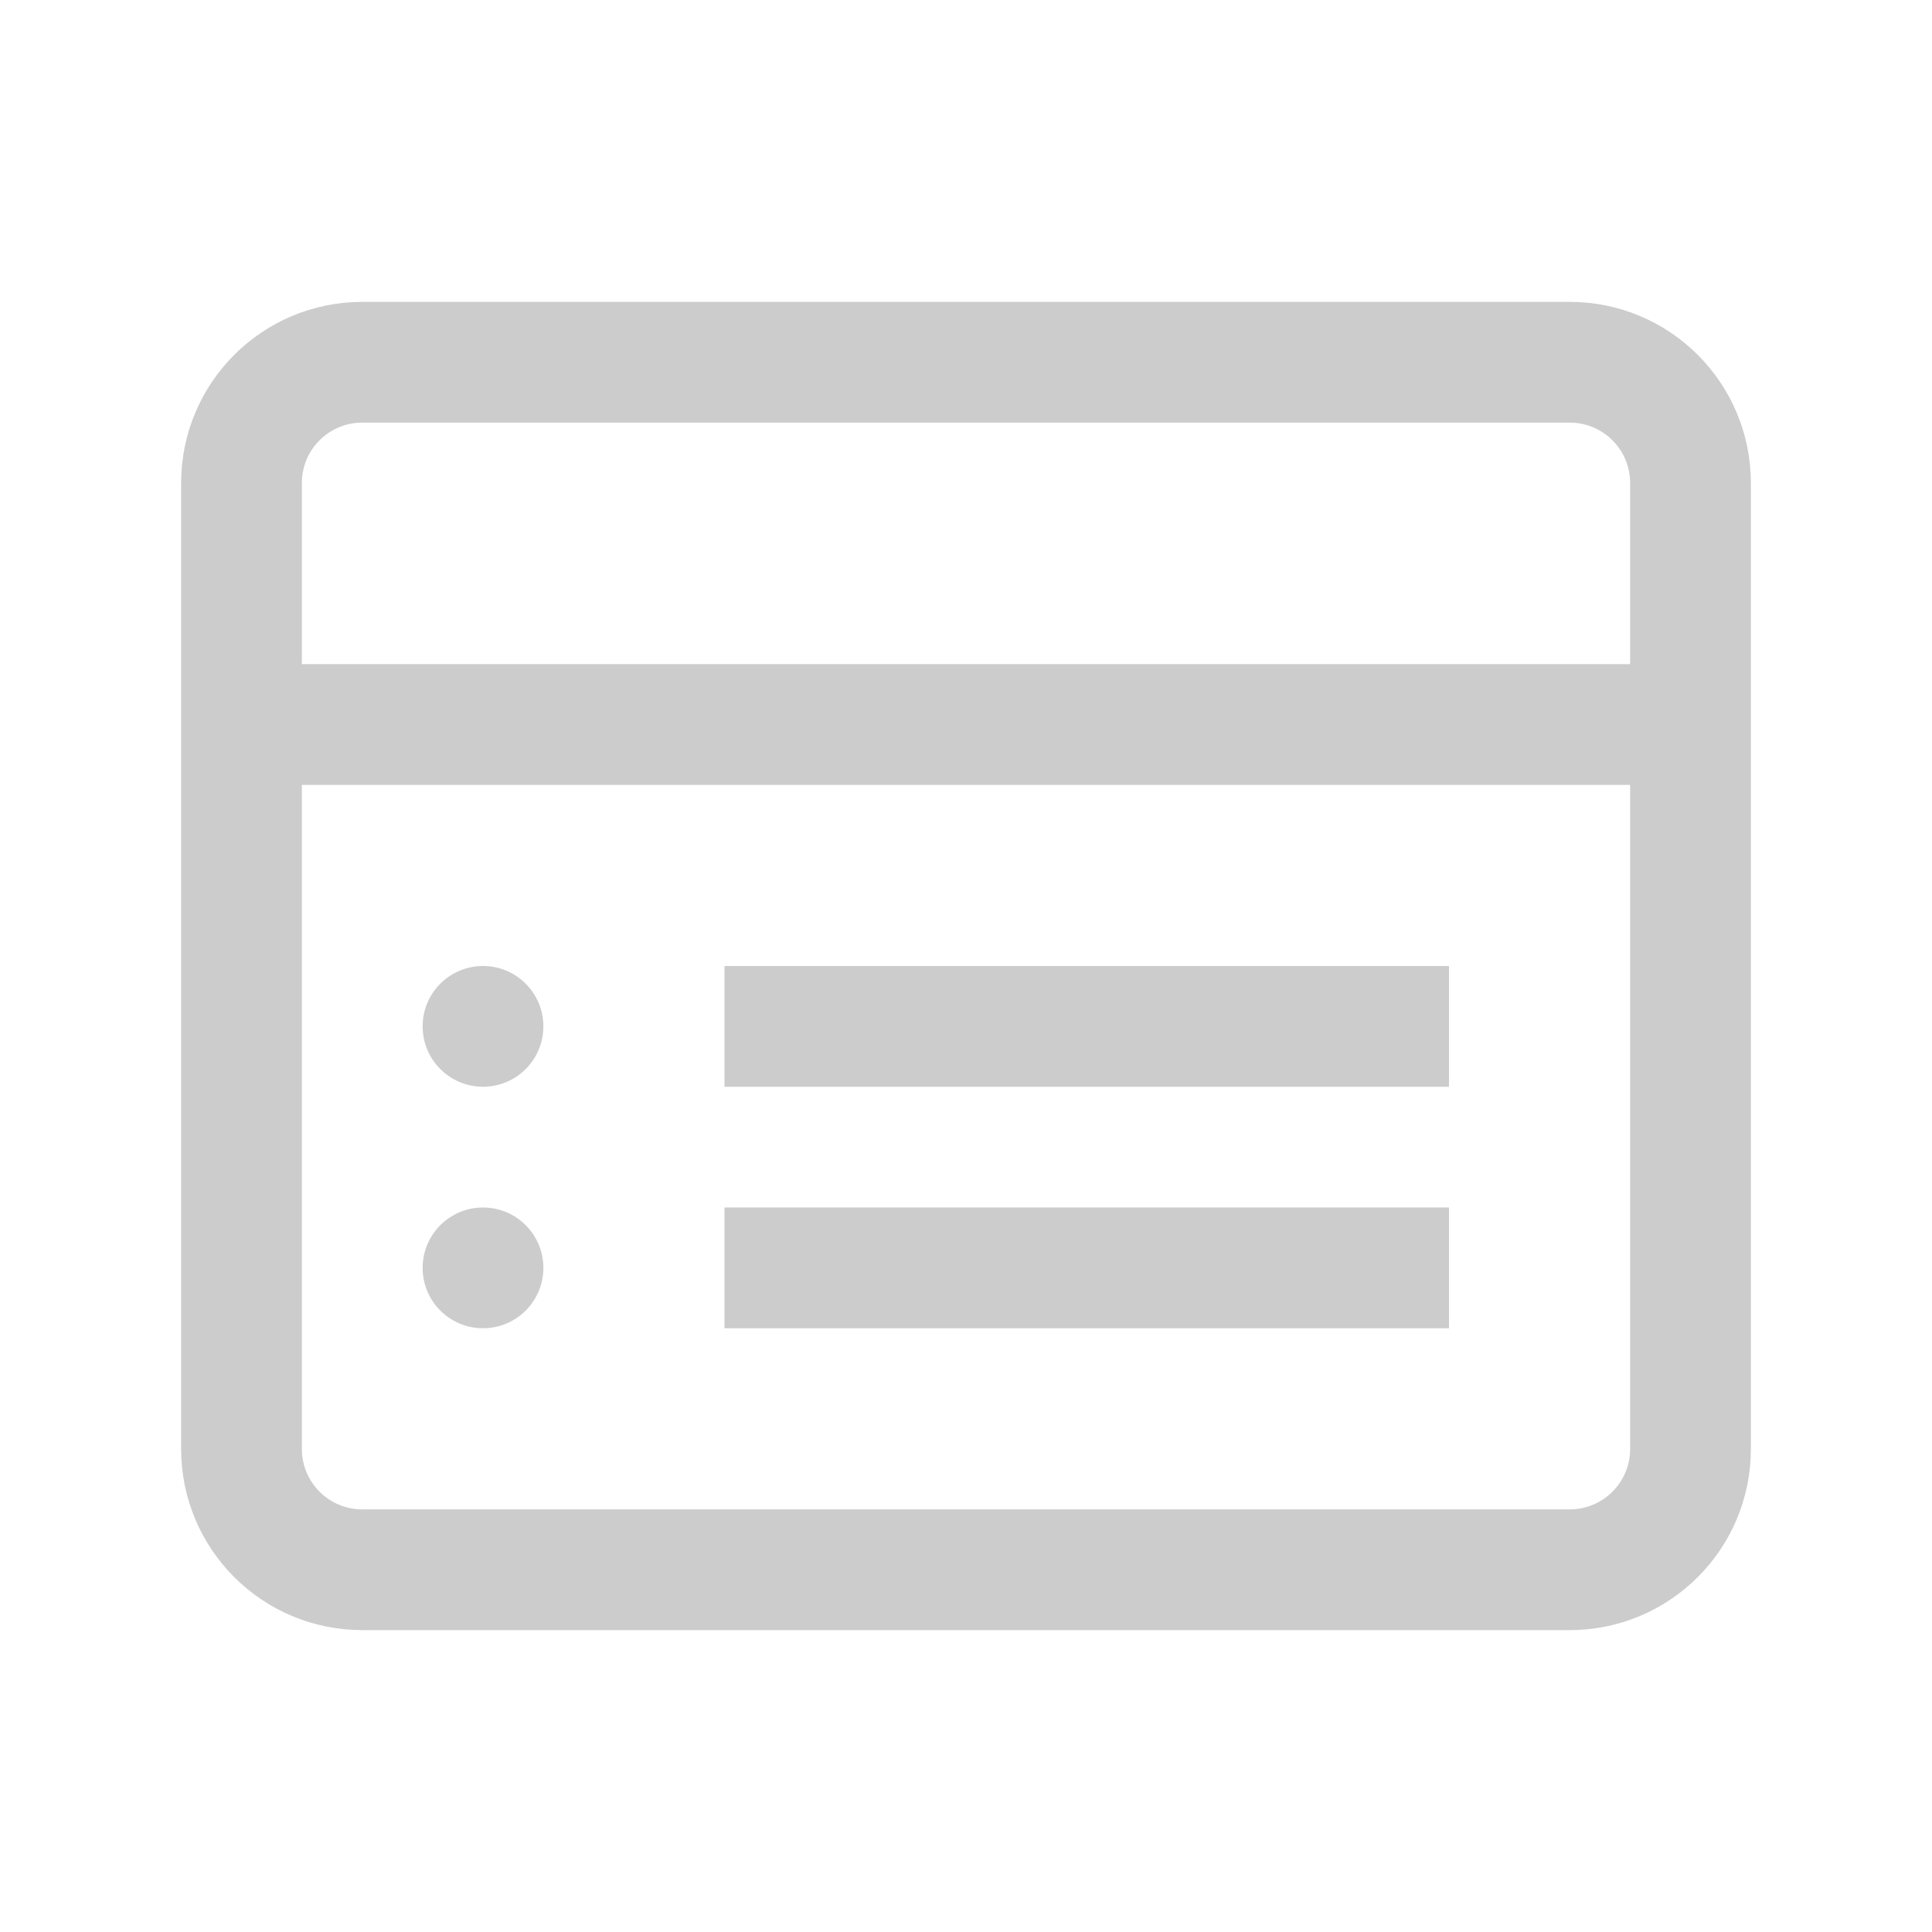
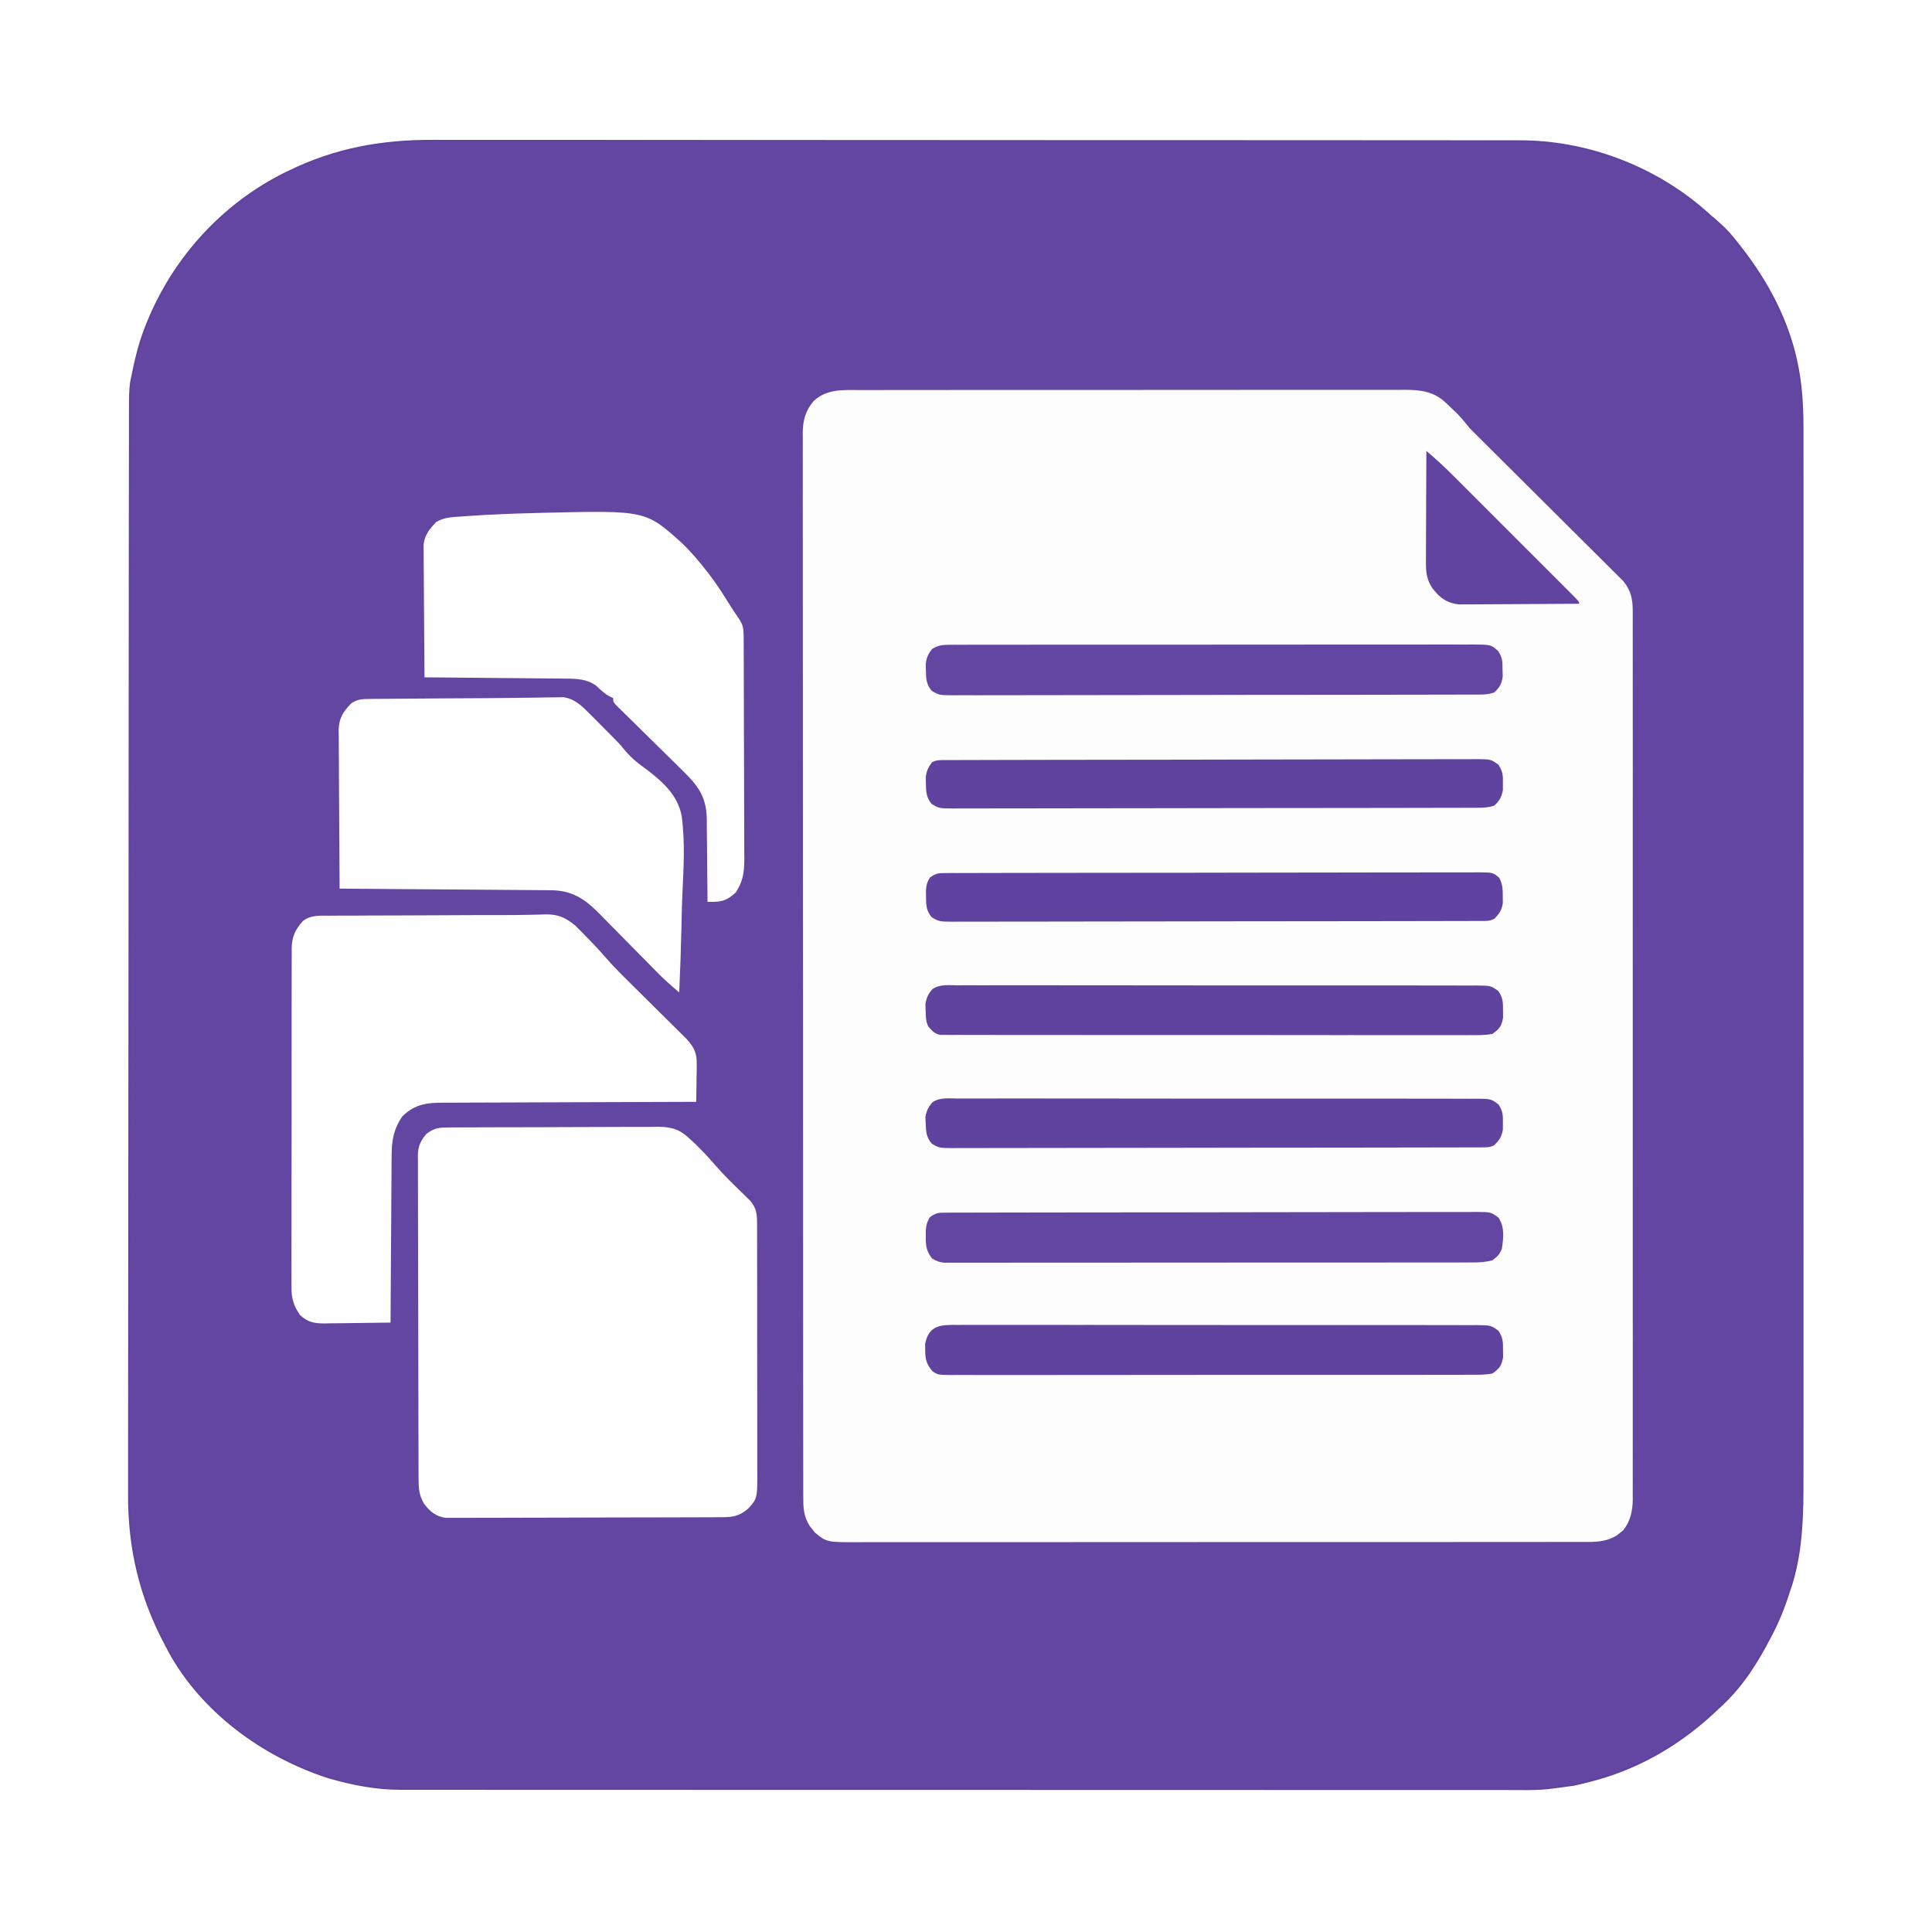
- <svg xmlns="http://www.w3.org/2000/svg" width="16" height="16" viewBox="0 0 16 16">
-   <rect x="2" y="3" width="12" height="10" rx="1" fill="none" stroke="#cccccc" stroke-width="1" />
-   <line x1="2" y1="6" x2="14" y2="6" stroke="#cccccc" stroke-width="1" />
-   <circle cx="4" cy="8.5" r="0.5" fill="#cccccc" />
-   <line x1="6" y1="8.5" x2="12" y2="8.5" stroke="#cccccc" stroke-width="1" />
-   <circle cx="4" cy="10.5" r="0.5" fill="#cccccc" />
-   <line x1="6" y1="10.5" x2="12" y2="10.5" stroke="#cccccc" stroke-width="1" />
+ <svg xmlns="http://www.w3.org/2000/svg" version="1.1" width="1024" height="1024" id="svg18">
+   <defs id="defs18" />
+   <path id="path1" d="M 229.75 74.619 C 202.236 74.526 177.812 78.877 153 91 L 149.473 92.719 C 113.974 110.963 87.22 142.867 74.742 180.598 C 72.77 186.971 71.306 193.462 70 200 L 69.463 202.592 C 68.846 207.131 68.858 211.589 68.863 216.164 L 68.855 219.273 C 68.848 222.728 68.846 226.181 68.846 229.635 C 68.842 232.13 68.837 234.626 68.832 237.121 C 68.821 243.27 68.816 249.419 68.812 255.568 C 68.807 262.934 68.796 270.302 68.785 277.668 C 68.758 296.323 68.744 314.978 68.73 333.633 C 68.727 338.689 68.723 343.745 68.719 348.801 C 68.693 380.207 68.671 411.612 68.658 443.018 C 68.655 450.293 68.653 457.57 68.65 464.846 L 68.648 467.584 C 68.636 496.858 68.606 526.132 68.564 555.406 C 68.522 585.522 68.495 615.638 68.49 645.754 C 68.489 650.014 68.487 654.275 68.486 658.535 L 68.486 661.076 C 68.483 674.529 68.462 687.982 68.436 701.436 C 68.409 714.981 68.401 728.525 68.412 742.07 C 68.418 750.101 68.411 758.133 68.383 766.164 C 68.363 772.187 68.372 778.208 68.389 784.23 C 68.391 786.648 68.384 789.067 68.369 791.484 C 68.199 820.514 74.31 846.488 88 872 L 89.609 875.105 C 107.183 907.339 139.528 930.803 174 942 C 186.785 945.675 199.182 948.157 212.492 948.129 L 215.672 948.135 C 219.199 948.139 222.727 948.135 226.254 948.133 C 228.804 948.135 231.354 948.138 233.904 948.141 C 239.455 948.145 245.004 948.148 250.555 948.146 C 258.808 948.145 267.063 948.149 275.316 948.154 C 290.916 948.164 306.516 948.167 322.115 948.168 C 334.163 948.168 346.21 948.169 358.258 948.172 C 361.725 948.173 365.195 948.175 368.662 948.176 L 371.273 948.176 C 395.524 948.182 419.773 948.186 444.023 948.186 L 446.795 948.186 C 451.43 948.185 456.065 948.186 460.699 948.186 L 463.488 948.186 C 465.35 948.186 467.211 948.186 469.072 948.186 C 498.028 948.185 526.982 948.191 555.938 948.205 C 588.468 948.22 620.999 948.229 653.529 948.229 C 656.999 948.228 660.47 948.229 663.939 948.229 L 666.527 948.229 C 680.27 948.228 694.013 948.236 707.756 948.244 C 721.571 948.253 735.384 948.253 749.199 948.246 C 757.404 948.242 765.61 948.244 773.814 948.254 C 779.945 948.261 786.075 948.258 792.205 948.25 C 794.682 948.248 797.16 948.25 799.637 948.256 C 816.924 948.385 816.924 948.385 834 946 L 836.637 945.432 C 838.899 944.922 841.136 944.352 843.375 943.75 L 845.822 943.094 C 870.909 936.135 892.379 922.968 911 905 L 913.172 902.984 C 923.778 892.887 931.301 880.902 938 868 L 938.957 866.197 C 943.061 858.386 946.076 850.337 948.75 841.938 L 949.604 839.35 C 955.176 820.973 955.439 801.721 955.381 782.691 C 955.384 780.21 955.389 777.728 955.395 775.246 C 955.404 769.891 955.406 764.536 955.398 759.182 C 955.387 751.219 955.393 743.256 955.402 735.293 C 955.418 721.065 955.417 706.837 955.408 692.609 C 955.401 680.161 955.399 667.714 955.402 655.266 L 955.402 652.758 C 955.403 649.397 955.403 646.035 955.404 642.674 C 955.413 611.194 955.407 579.714 955.391 548.234 C 955.376 520.297 955.376 492.359 955.391 464.422 C 955.407 432.99 955.414 401.557 955.404 370.125 C 955.403 366.772 955.403 363.419 955.402 360.066 L 955.4 357.564 C 955.397 345.124 955.401 332.683 955.408 320.242 C 955.417 306.094 955.415 291.947 955.398 277.799 C 955.39 269.89 955.389 261.983 955.4 254.074 C 955.408 248.158 955.401 242.24 955.387 236.324 C 955.383 233.94 955.385 231.556 955.393 229.172 C 955.43 216.109 954.891 203.764 952 191 L 951.418 188.404 C 945.925 165.853 934.519 145.882 920 128 L 918.316 125.883 C 914.639 121.398 910.427 117.727 906 114 L 903.453 111.723 C 876.702 88.334 840.948 74.803 805.451 74.869 L 802.326 74.863 C 798.872 74.858 795.417 74.858 791.963 74.859 C 789.461 74.857 786.959 74.853 784.457 74.85 C 778.303 74.842 772.149 74.84 765.994 74.84 C 758.62 74.839 751.245 74.833 743.871 74.826 C 726.049 74.81 708.226 74.804 690.404 74.799 C 681.969 74.796 673.533 74.793 665.098 74.789 C 636.207 74.776 607.316 74.765 578.426 74.762 L 572.986 74.762 L 567.535 74.762 C 563.89 74.761 560.245 74.76 556.6 74.76 L 553.859 74.76 C 524.563 74.756 495.269 74.74 465.973 74.717 C 434.98 74.692 403.987 74.679 372.994 74.678 C 369.589 74.678 366.184 74.676 362.779 74.676 L 360.238 74.676 C 346.77 74.675 333.302 74.665 319.834 74.65 C 306.286 74.636 292.738 74.633 279.189 74.641 C 271.151 74.645 263.111 74.641 255.072 74.625 C 249.055 74.614 243.037 74.618 237.02 74.629 C 234.596 74.631 232.173 74.628 229.75 74.619 z " transform="translate(0,0)" style="stroke:#60439f;stroke-opacity:1;fill:#6246a1;fill-opacity:1" />
+   <path d="M0 0 C1.27 -0.004 2.541 -0.008 3.849 -0.012 C7.364 -0.022 10.879 -0.02 14.393 -0.015 C18.188 -0.013 21.983 -0.022 25.778 -0.029 C33.208 -0.042 40.638 -0.044 48.068 -0.042 C54.107 -0.04 60.147 -0.042 66.187 -0.046 C67.046 -0.046 67.906 -0.047 68.792 -0.048 C70.539 -0.049 72.286 -0.05 74.033 -0.051 C90.411 -0.062 106.789 -0.06 123.168 -0.054 C138.148 -0.049 153.128 -0.06 168.108 -0.079 C183.495 -0.098 198.881 -0.107 214.268 -0.103 C222.905 -0.101 231.541 -0.103 240.177 -0.118 C247.529 -0.13 254.881 -0.131 262.233 -0.119 C265.983 -0.113 269.732 -0.112 273.482 -0.124 C277.549 -0.137 281.616 -0.126 285.684 -0.114 C286.866 -0.121 288.048 -0.128 289.265 -0.136 C297.475 -0.082 304.361 0.762 310.593 6.636 C311.251 7.249 311.91 7.863 312.589 8.495 C313.488 9.369 313.488 9.369 314.405 10.261 C315.313 11.127 316.22 11.993 317.155 12.886 C319.392 15.246 321.375 17.723 323.405 20.261 C325.06 21.941 326.726 23.605 328.405 25.261 C329.586 26.434 330.767 27.608 331.948 28.783 C333.327 30.153 334.706 31.523 336.085 32.893 C343.787 40.546 351.481 48.206 359.17 55.87 C363.819 60.503 368.471 65.134 373.128 69.758 C377.641 74.237 382.145 78.724 386.645 83.216 C388.359 84.925 390.076 86.631 391.796 88.334 C394.199 90.715 396.592 93.106 398.984 95.499 C400.05 96.549 400.05 96.549 401.138 97.62 C401.791 98.277 402.444 98.934 403.117 99.612 C403.683 100.175 404.249 100.738 404.832 101.318 C408.97 106.427 409.842 111.133 409.783 117.551 C409.787 118.374 409.792 119.198 409.796 120.046 C409.807 122.811 409.797 125.576 409.786 128.341 C409.79 130.341 409.794 132.341 409.8 134.341 C409.813 139.842 409.807 145.342 409.797 150.843 C409.791 156.774 409.801 162.704 409.809 168.635 C409.822 179.583 409.821 190.532 409.813 201.481 C409.805 211.596 409.803 221.711 409.807 231.827 C409.807 232.833 409.807 232.833 409.807 233.859 C409.808 236.582 409.809 239.305 409.81 242.028 C409.819 267.578 409.811 293.127 409.795 318.677 C409.781 341.375 409.782 364.074 409.796 386.772 C409.812 412.272 409.819 437.771 409.81 463.271 C409.809 465.99 409.808 468.708 409.807 471.427 C409.806 472.431 409.806 472.431 409.806 473.456 C409.803 483.563 409.807 493.671 409.814 503.778 C409.823 515.273 409.82 526.767 409.804 538.262 C409.796 544.128 409.793 549.994 409.803 555.861 C409.812 561.23 409.807 566.598 409.791 571.967 C409.788 573.911 409.79 575.854 409.797 577.798 C409.806 580.438 409.797 583.078 409.783 585.719 C409.793 586.852 409.793 586.852 409.804 588.008 C409.741 593.955 408.596 599.513 404.792 604.284 C403.951 604.953 403.951 604.953 403.093 605.636 C402.54 606.097 401.987 606.559 401.417 607.034 C396.576 609.986 391.914 610.511 386.333 610.515 C385.641 610.518 384.95 610.522 384.237 610.525 C381.92 610.533 379.603 610.527 377.286 610.521 C375.608 610.524 373.93 610.528 372.251 610.533 C367.64 610.543 363.029 610.541 358.417 610.537 C353.444 610.534 348.47 610.543 343.497 610.551 C333.753 610.564 324.01 610.565 314.266 610.563 C306.347 610.561 298.428 610.563 290.509 610.567 C288.82 610.568 288.82 610.568 287.096 610.569 C284.808 610.57 282.519 610.571 280.231 610.573 C258.764 610.584 237.298 610.581 215.831 610.575 C196.188 610.57 176.546 610.581 156.903 610.6 C136.739 610.62 116.575 610.628 96.41 610.624 C85.088 610.622 73.765 610.625 62.442 610.639 C52.803 610.651 43.164 610.652 33.525 610.64 C28.607 610.634 23.688 610.633 18.77 610.645 C14.267 610.656 9.764 610.653 5.261 610.639 C3.633 610.636 2.004 610.639 0.376 610.647 C-17.339 610.728 -17.339 610.728 -23.618 605.612 C-24.064 605.042 -24.51 604.473 -24.97 603.886 C-25.431 603.321 -25.893 602.756 -26.368 602.175 C-29.857 596.73 -29.88 591.893 -29.852 585.61 C-29.855 584.627 -29.859 583.644 -29.863 582.632 C-29.872 579.319 -29.867 576.007 -29.862 572.694 C-29.866 570.303 -29.87 567.912 -29.876 565.521 C-29.886 560.312 -29.889 555.103 -29.887 549.895 C-29.884 542.149 -29.892 534.403 -29.903 526.657 C-29.922 512.019 -29.928 497.38 -29.929 482.742 C-29.93 471.439 -29.934 460.135 -29.94 448.832 C-29.942 445.58 -29.944 442.328 -29.946 439.077 C-29.946 438.268 -29.946 437.46 -29.947 436.627 C-29.959 413.883 -29.967 391.14 -29.966 368.397 C-29.966 367.539 -29.966 366.681 -29.966 365.798 C-29.966 361.45 -29.966 357.103 -29.966 352.755 C-29.966 351.892 -29.965 351.028 -29.965 350.139 C-29.965 348.393 -29.965 346.646 -29.965 344.9 C-29.964 317.731 -29.979 290.562 -30.006 263.392 C-30.037 232.878 -30.054 202.364 -30.052 171.849 C-30.052 168.596 -30.052 165.343 -30.052 162.091 C-30.052 161.29 -30.052 160.489 -30.052 159.663 C-30.052 146.766 -30.065 133.868 -30.082 120.97 C-30.099 108.011 -30.101 95.052 -30.088 82.093 C-30.08 74.391 -30.084 66.69 -30.104 58.989 C-30.117 53.242 -30.11 47.495 -30.094 41.748 C-30.091 39.421 -30.095 37.093 -30.106 34.765 C-30.12 31.606 -30.109 28.448 -30.092 25.289 C-30.102 24.381 -30.112 23.473 -30.123 22.537 C-30.05 16.026 -28.627 10.713 -24.254 5.734 C-17.276 -0.659 -8.876 -0.028 0 0 Z " fill="#FDFDFE" transform="translate(455.5947,206.7393)" id="path3" />
+   <path d="M0 0 C1.596 -0.019 1.596 -0.019 3.224 -0.039 C4.381 -0.037 5.538 -0.036 6.73 -0.035 C7.957 -0.045 9.183 -0.055 10.447 -0.065 C13.805 -0.089 17.162 -0.099 20.52 -0.101 C22.62 -0.103 24.721 -0.109 26.821 -0.117 C34.157 -0.145 41.493 -0.157 48.829 -0.155 C55.654 -0.153 62.479 -0.185 69.304 -0.232 C75.174 -0.271 81.044 -0.287 86.915 -0.285 C90.416 -0.285 93.917 -0.293 97.418 -0.325 C101.327 -0.36 105.235 -0.346 109.144 -0.328 C110.295 -0.344 111.446 -0.361 112.632 -0.379 C120.104 -0.291 124.258 1.187 129.631 6.401 C130.53 7.224 131.428 8.046 132.354 8.893 C133.126 9.68 133.898 10.466 134.694 11.276 C135.468 12.057 136.243 12.838 137.041 13.643 C139.061 15.794 140.997 17.971 142.92 20.206 C147.375 25.334 152.237 30.025 157.11 34.753 C157.794 35.426 158.477 36.098 159.182 36.792 C159.797 37.39 160.413 37.989 161.046 38.605 C164.388 42.392 164.882 45.443 164.892 50.447 C164.899 51.686 164.906 52.925 164.913 54.202 C164.911 55.573 164.909 56.944 164.906 58.314 C164.91 59.76 164.915 61.206 164.921 62.651 C164.935 66.577 164.935 70.503 164.933 74.429 C164.932 77.709 164.937 80.989 164.941 84.269 C164.952 92.011 164.953 99.754 164.947 107.496 C164.941 115.473 164.953 123.451 164.974 131.428 C164.992 138.284 164.998 145.139 164.995 151.994 C164.993 156.086 164.996 160.177 165.009 164.269 C165.022 168.12 165.02 171.971 165.007 175.822 C165.005 177.231 165.007 178.641 165.016 180.05 C165.106 196.611 165.106 196.611 160.215 201.946 C155.688 205.927 152.236 206.526 146.388 206.548 C145.08 206.555 143.772 206.563 142.425 206.57 C140.972 206.573 139.519 206.576 138.065 206.578 C136.538 206.584 135.01 206.591 133.483 206.598 C128.463 206.619 123.444 206.629 118.424 206.639 C116.696 206.643 114.968 206.648 113.24 206.652 C105.122 206.671 97.004 206.685 88.886 206.693 C79.515 206.703 70.144 206.729 60.773 206.77 C53.53 206.8 46.286 206.815 39.043 206.818 C34.717 206.821 30.391 206.829 26.064 206.855 C21.994 206.878 17.924 206.882 13.854 206.872 C12.361 206.871 10.869 206.878 9.377 206.891 C7.336 206.909 5.295 206.9 3.255 206.889 C1.543 206.892 1.543 206.892 -0.203 206.896 C-5.477 206.072 -8.521 203.524 -11.681 199.339 C-14.284 194.809 -14.517 191.182 -14.516 186.095 C-14.52 185.346 -14.523 184.596 -14.527 183.824 C-14.538 181.304 -14.542 178.785 -14.546 176.265 C-14.552 174.462 -14.559 172.658 -14.566 170.855 C-14.583 165.95 -14.594 161.045 -14.602 156.14 C-14.607 153.076 -14.613 150.012 -14.619 146.949 C-14.639 137.366 -14.653 127.782 -14.661 118.199 C-14.671 107.133 -14.697 96.066 -14.738 84.999 C-14.768 76.448 -14.783 67.897 -14.786 59.346 C-14.788 54.237 -14.797 49.129 -14.822 44.02 C-14.846 39.214 -14.85 34.409 -14.84 29.603 C-14.839 27.84 -14.845 26.076 -14.859 24.313 C-14.877 21.904 -14.87 19.497 -14.857 17.088 C-14.868 16.391 -14.879 15.695 -14.89 14.977 C-14.824 10.008 -13.554 7.179 -10.369 3.401 C-6.876 0.725 -4.361 0.024 0 0 Z " fill="#FEFEFE" transform="translate(236.3689,597.5989)" id="path4" />
+   <path d="M0 0 C0.955 -0.018 1.91 -0.036 2.893 -0.055 C4.664 -0.09 6.434 -0.141 8.203 -0.211 C14.916 -0.319 18.799 1.533 24.015 5.847 C24.835 6.682 24.835 6.682 25.673 7.534 C26.607 8.475 26.607 8.475 27.56 9.436 C28.185 10.082 28.81 10.728 29.454 11.393 C30.079 12.023 30.705 12.654 31.349 13.303 C34.375 16.379 37.278 19.516 40.09 22.79 C44.337 27.661 48.903 32.18 53.501 36.717 C55.333 38.537 57.165 40.356 58.997 42.176 C61.861 45.015 64.727 47.853 67.595 50.688 C70.382 53.442 73.16 56.205 75.939 58.967 C76.798 59.813 77.657 60.659 78.543 61.531 C79.341 62.325 80.139 63.12 80.961 63.939 C81.662 64.632 82.362 65.325 83.084 66.039 C86.929 70.365 88.333 73.497 88.247 79.319 C88.237 80.476 88.228 81.633 88.218 82.825 C88.193 84.023 88.168 85.221 88.142 86.455 C88.128 87.673 88.115 88.89 88.101 90.145 C88.065 93.145 88.016 96.144 87.954 99.143 C86.844 99.145 86.844 99.145 85.712 99.147 C67.692 99.184 49.672 99.243 31.652 99.327 C22.937 99.367 14.223 99.399 5.508 99.414 C-2.089 99.427 -9.686 99.454 -17.283 99.498 C-21.305 99.52 -25.325 99.536 -29.347 99.535 C-33.136 99.534 -36.924 99.552 -40.713 99.584 C-42.099 99.593 -43.486 99.594 -44.873 99.589 C-54.309 99.556 -60.855 100.045 -67.858 106.893 C-72.53 113.834 -73.491 119.889 -73.478 128.047 C-73.488 129.004 -73.499 129.961 -73.509 130.947 C-73.539 134.085 -73.549 137.223 -73.558 140.362 C-73.574 142.547 -73.593 144.733 -73.612 146.919 C-73.659 152.653 -73.689 158.387 -73.715 164.121 C-73.745 169.98 -73.792 175.839 -73.837 181.698 C-73.923 193.179 -73.99 204.661 -74.046 216.143 C-79.917 216.242 -85.788 216.314 -91.661 216.363 C-93.657 216.383 -95.653 216.41 -97.649 216.445 C-100.524 216.493 -103.397 216.516 -106.272 216.534 C-107.604 216.565 -107.604 216.565 -108.963 216.596 C-114.473 216.598 -117.812 216.014 -122.046 212.143 C-125.518 207.029 -126.629 203.231 -126.547 197.014 C-126.553 196.225 -126.558 195.435 -126.564 194.621 C-126.577 191.989 -126.563 189.358 -126.548 186.727 C-126.551 184.834 -126.557 182.941 -126.564 181.048 C-126.578 175.918 -126.567 170.789 -126.55 165.658 C-126.536 160.287 -126.543 154.915 -126.546 149.543 C-126.549 140.524 -126.536 131.505 -126.512 122.486 C-126.486 112.061 -126.484 101.636 -126.496 91.21 C-126.507 81.177 -126.5 71.144 -126.486 61.111 C-126.48 56.843 -126.481 52.574 -126.485 48.306 C-126.49 43.28 -126.48 38.255 -126.458 33.229 C-126.453 31.385 -126.452 29.541 -126.457 27.697 C-126.463 25.179 -126.451 22.662 -126.434 20.144 C-126.44 19.416 -126.446 18.687 -126.452 17.936 C-126.375 11.74 -124.602 7.887 -120.517 3.309 C-116.28 0.065 -111.645 0.438 -106.509 0.483 C-105.459 0.473 -104.409 0.463 -103.327 0.452 C-99.857 0.423 -96.387 0.429 -92.917 0.436 C-90.487 0.423 -88.057 0.407 -85.628 0.39 C-79.219 0.35 -72.811 0.34 -66.403 0.336 C-59.953 0.327 -53.505 0.289 -47.056 0.254 C-25.542 0.146 -25.542 0.146 -15.309 0.16 C-10.203 0.165 -5.105 0.131 0 0 Z " fill="#FEFEFE" transform="translate(281.0459,484.8571)" id="path5" />
+   <path d="M0 0 C3.42 -0.052 6.839 -0.088 10.259 -0.121 C11.876 -0.141 13.492 -0.167 15.108 -0.202 C17.343 -0.248 19.576 -0.269 21.811 -0.285 C23.075 -0.304 24.339 -0.323 25.641 -0.343 C31.854 0.483 35.737 4.515 40.018 8.818 C40.914 9.716 41.811 10.615 42.735 11.54 C44.114 12.938 44.114 12.938 45.522 14.365 C46.438 15.281 47.354 16.198 48.297 17.142 C55.496 24.387 55.496 24.387 57.524 26.895 C60.974 31.117 64.492 34.218 68.965 37.353 C77.809 43.996 86.159 51.113 88.362 62.448 C90.276 76.391 89.396 90.648 88.732 104.655 C88.484 110.466 88.376 116.28 88.256 122.095 C88.001 133.442 87.593 144.777 87.084 156.115 C83.06 152.728 79.155 149.308 75.469 145.55 C74.635 144.702 73.8 143.855 72.94 142.981 C72.061 142.084 71.182 141.187 70.276 140.263 C68.861 138.832 67.447 137.401 66.032 135.971 C62.572 132.474 59.118 128.972 55.675 125.458 C53.733 123.478 51.786 121.502 49.833 119.533 C48.003 117.686 46.181 115.833 44.367 113.97 C36.802 106.373 30.015 102.039 19.041 101.956 C18.05 101.947 17.059 101.937 16.037 101.927 C14.961 101.921 13.885 101.915 12.776 101.909 C11.635 101.899 10.493 101.89 9.316 101.879 C5.545 101.848 1.774 101.823 -1.998 101.798 C-4.614 101.778 -7.23 101.757 -9.846 101.735 C-16.026 101.685 -22.206 101.64 -28.386 101.597 C-35.423 101.548 -42.461 101.493 -49.498 101.438 C-63.971 101.324 -78.443 101.217 -92.916 101.115 C-93.008 89.484 -93.08 77.853 -93.123 66.222 C-93.144 60.821 -93.172 55.42 -93.217 50.019 C-93.261 44.806 -93.285 39.594 -93.295 34.38 C-93.303 32.392 -93.317 30.404 -93.339 28.417 C-93.368 25.63 -93.372 22.844 -93.37 20.058 C-93.384 19.238 -93.399 18.418 -93.413 17.573 C-93.366 10.978 -91.273 7.499 -86.601 2.774 C-83.187 0.664 -80.959 0.598 -76.959 0.569 C-76.276 0.558 -75.594 0.548 -74.89 0.537 C-72.628 0.508 -70.366 0.506 -68.103 0.505 C-66.495 0.49 -64.887 0.474 -63.279 0.455 C-59.019 0.411 -54.759 0.392 -50.498 0.376 C-46.312 0.357 -42.126 0.315 -37.939 0.275 C-30.457 0.206 -22.975 0.172 -15.493 0.153 C-10.328 0.136 -5.165 0.081 0 0 Z " fill="#FEFEFE" transform="translate(272.9157,369.8853)" id="path6" />
+   <path d="M0 0 C1.457 -0.11 1.457 -0.11 2.943 -0.222 C15.706 -1.131 28.488 -1.622 41.278 -1.941 C42.503 -1.973 43.728 -2.006 44.991 -2.039 C98.555 -3.294 98.555 -3.294 117.861 14.112 C121 17.109 123.865 20.297 126.653 23.622 C127.322 24.419 127.322 24.419 128.006 25.232 C133.087 31.368 137.611 37.799 141.757 44.602 C143.801 47.935 145.98 51.168 148.172 54.405 C150.283 57.62 150.47 59.585 150.487 63.42 C150.498 65.085 150.498 65.085 150.509 66.784 C150.512 68.008 150.514 69.232 150.517 70.493 C150.524 71.778 150.53 73.062 150.537 74.386 C150.558 78.655 150.568 82.923 150.578 87.192 C150.582 88.662 150.587 90.132 150.591 91.603 C150.61 98.513 150.624 105.423 150.632 112.333 C150.642 120.303 150.668 128.272 150.709 136.242 C150.739 142.405 150.754 148.568 150.757 154.731 C150.759 158.41 150.768 162.089 150.794 165.768 C150.821 169.879 150.817 173.988 150.81 178.099 C150.829 179.916 150.829 179.916 150.849 181.771 C150.806 188.721 150.114 193.29 146.34 199.184 C141.118 204.033 138.209 204.295 131.34 204.184 C131.335 203.215 131.335 203.215 131.329 202.226 C131.287 195.477 131.218 188.728 131.133 181.979 C131.104 179.464 131.083 176.948 131.069 174.432 C131.048 170.807 131.001 167.183 130.949 163.559 C130.948 161.882 130.948 161.882 130.946 160.171 C130.704 147.15 125.216 141.484 116.106 132.629 C115.101 131.638 114.098 130.645 113.096 129.651 C110.474 127.056 107.841 124.472 105.205 121.891 C100.97 117.742 96.748 113.58 92.533 109.411 C91.059 107.958 89.579 106.512 88.098 105.066 C87.21 104.191 86.322 103.317 85.407 102.415 C84.62 101.644 83.833 100.873 83.022 100.079 C81.34 98.184 81.34 98.184 81.34 96.184 C80.75 95.916 80.159 95.648 79.551 95.372 C76.71 93.846 74.645 91.828 72.317 89.622 C67.39 86.039 61.926 85.882 56.04 85.865 C55.229 85.855 54.419 85.845 53.584 85.835 C50.922 85.804 48.26 85.787 45.598 85.77 C43.746 85.751 41.893 85.732 40.041 85.711 C35.178 85.66 30.315 85.62 25.452 85.583 C20.485 85.543 15.518 85.492 10.551 85.442 C0.814 85.345 -8.923 85.261 -18.66 85.184 C-18.753 75.639 -18.824 66.095 -18.867 56.55 C-18.888 52.117 -18.916 47.685 -18.962 43.253 C-19.005 38.974 -19.029 34.694 -19.039 30.415 C-19.047 28.784 -19.061 27.153 -19.083 25.523 C-19.112 23.234 -19.116 20.947 -19.114 18.658 C-19.123 17.357 -19.132 16.056 -19.141 14.715 C-18.428 9.481 -16.042 6.665 -12.514 2.883 C-8.426 0.45 -4.688 0.297 0 0 Z " fill="#FEFEFE" transform="translate(243.6599,273.8159)" id="path7" />
+   <path d="M0 0 C1.546 -0.011 1.546 -0.011 3.123 -0.021 C4.258 -0.019 5.394 -0.017 6.564 -0.014 C7.768 -0.019 8.972 -0.025 10.212 -0.03 C13.559 -0.042 16.906 -0.046 20.253 -0.045 C23.86 -0.047 27.468 -0.06 31.075 -0.072 C38.965 -0.094 46.856 -0.102 54.746 -0.107 C59.671 -0.111 64.596 -0.117 69.521 -0.124 C83.152 -0.144 96.784 -0.16 110.415 -0.163 C111.287 -0.163 112.16 -0.164 113.059 -0.164 C114.828 -0.164 116.597 -0.165 118.366 -0.165 C119.683 -0.165 119.683 -0.165 121.027 -0.165 C121.906 -0.166 122.785 -0.166 123.691 -0.166 C137.943 -0.17 152.195 -0.197 166.447 -0.234 C181.073 -0.272 195.699 -0.291 210.325 -0.292 C218.539 -0.292 226.753 -0.301 234.968 -0.33 C241.962 -0.354 248.955 -0.362 255.949 -0.346 C259.518 -0.339 263.087 -0.34 266.656 -0.363 C270.524 -0.387 274.39 -0.373 278.257 -0.355 C279.388 -0.368 280.52 -0.381 281.685 -0.395 C289.252 -0.313 289.252 -0.313 293.232 2.59 C296.666 7.669 295.896 13.395 295.038 19.26 C293.716 22.314 292.755 23.147 290.038 25.26 C286.639 26.167 283.443 26.386 279.936 26.389 C278.925 26.392 277.914 26.395 276.873 26.398 C275.218 26.396 275.218 26.396 273.53 26.394 C272.352 26.396 271.175 26.398 269.962 26.401 C266.697 26.406 263.432 26.407 260.168 26.405 C256.645 26.405 253.123 26.411 249.601 26.416 C242.703 26.424 235.805 26.427 228.907 26.427 C223.301 26.428 217.696 26.43 212.091 26.433 C196.203 26.442 180.316 26.446 164.428 26.445 C163.572 26.445 162.716 26.445 161.833 26.445 C160.547 26.445 160.547 26.445 159.235 26.445 C145.329 26.445 131.422 26.454 117.516 26.469 C103.241 26.483 88.967 26.49 74.692 26.489 C66.676 26.489 58.66 26.491 50.644 26.502 C43.822 26.511 37 26.513 30.177 26.507 C26.695 26.503 23.213 26.503 19.731 26.512 C15.96 26.52 12.19 26.515 8.419 26.507 C6.76 26.515 6.76 26.515 5.069 26.523 C4.06 26.518 3.052 26.514 2.014 26.509 C1.143 26.509 0.272 26.509 -0.625 26.51 C-3.195 26.235 -4.778 25.625 -6.962 24.26 C-9.956 20.429 -10.347 17.495 -10.275 12.698 C-10.271 11.583 -10.267 10.467 -10.263 9.319 C-9.972 6.359 -9.616 4.699 -7.962 2.26 C-4.697 0.083 -3.779 0.008 0 0 Z " fill="#6346A1" transform="translate(500.9623,642.7399)" id="path8" />
+   <path d="M0 0 C1.528 -0.009 1.528 -0.009 3.087 -0.018 C4.762 -0.012 4.762 -0.012 6.472 -0.006 C7.66 -0.01 8.848 -0.014 10.073 -0.018 C13.372 -0.026 16.671 -0.026 19.97 -0.022 C23.528 -0.019 27.085 -0.028 30.643 -0.036 C37.613 -0.048 44.583 -0.05 51.554 -0.048 C57.218 -0.046 62.882 -0.048 68.547 -0.052 C69.353 -0.053 70.158 -0.053 70.988 -0.054 C72.625 -0.055 74.261 -0.056 75.898 -0.058 C91.252 -0.068 106.605 -0.066 121.959 -0.06 C136.011 -0.055 150.062 -0.066 164.113 -0.085 C178.536 -0.105 192.958 -0.113 207.381 -0.109 C215.48 -0.107 223.579 -0.11 231.679 -0.124 C238.574 -0.136 245.468 -0.137 252.363 -0.125 C255.882 -0.119 259.4 -0.118 262.919 -0.13 C266.731 -0.143 270.543 -0.132 274.355 -0.12 C275.47 -0.127 276.585 -0.134 277.734 -0.142 C287.178 -0.075 287.178 -0.075 290.977 3.254 C293.398 6.887 293.306 8.806 293.352 13.129 C293.38 14.344 293.409 15.558 293.438 16.809 C292.899 20.837 291.855 22.439 288.977 25.254 C286.032 26.236 284.131 26.382 281.062 26.389 C279.532 26.395 279.532 26.395 277.971 26.402 C276.847 26.402 275.723 26.402 274.565 26.402 C273.373 26.405 272.182 26.409 270.954 26.413 C267.641 26.422 264.329 26.427 261.016 26.429 C257.445 26.433 253.874 26.443 250.304 26.451 C241.679 26.471 233.054 26.481 224.43 26.49 C220.37 26.495 216.31 26.5 212.25 26.505 C198.758 26.522 185.266 26.537 171.774 26.544 C168.272 26.546 164.771 26.548 161.27 26.55 C159.964 26.55 159.964 26.55 158.632 26.551 C144.526 26.559 130.42 26.585 116.313 26.617 C101.837 26.65 87.36 26.668 72.883 26.671 C64.752 26.674 56.622 26.682 48.491 26.708 C41.569 26.73 34.647 26.738 27.725 26.728 C24.192 26.723 20.659 26.725 17.126 26.745 C13.299 26.766 9.471 26.755 5.644 26.742 C4.524 26.753 3.405 26.764 2.251 26.775 C-5.235 26.713 -5.235 26.713 -9.19 24.411 C-12.169 20.906 -12.206 17.829 -12.273 13.379 C-12.312 11.836 -12.312 11.836 -12.351 10.262 C-11.972 6.791 -11.151 5.006 -9.023 2.254 C-5.952 0.331 -3.592 0.004 0 0 Z " fill="#6246A1" transform="translate(503.0229,341.7455)" id="path9" />
+   <path d="M0 0 C1.205 -0.009 2.411 -0.017 3.653 -0.026 C6.996 -0.044 10.337 -0.035 13.68 -0.015 C17.286 0.001 20.892 -0.018 24.498 -0.032 C31.561 -0.055 38.624 -0.046 45.687 -0.025 C51.427 -0.009 57.167 -0.004 62.906 -0.009 C63.723 -0.009 64.54 -0.01 65.381 -0.011 C67.04 -0.012 68.699 -0.013 70.358 -0.015 C85.917 -0.027 101.475 -0.003 117.034 0.034 C130.387 0.065 143.74 0.067 157.093 0.048 C172.596 0.026 188.098 0.02 203.601 0.041 C205.254 0.043 206.907 0.045 208.56 0.047 C209.373 0.048 210.186 0.049 211.024 0.05 C216.757 0.057 222.491 0.052 228.224 0.043 C235.211 0.033 242.197 0.04 249.183 0.071 C252.748 0.086 256.313 0.093 259.879 0.078 C263.741 0.063 267.603 0.086 271.466 0.114 C272.596 0.103 273.726 0.093 274.89 0.082 C282.442 0.181 282.442 0.181 286.427 3.071 C288.813 6.617 288.901 9.005 288.858 13.255 C288.871 14.544 288.884 15.833 288.897 17.161 C288.037 21.814 287.068 22.976 283.233 25.755 C279.313 26.504 275.44 26.425 271.459 26.383 C270.253 26.39 269.047 26.398 267.804 26.405 C264.46 26.419 261.116 26.412 257.771 26.394 C254.163 26.381 250.555 26.396 246.947 26.408 C239.88 26.426 232.814 26.418 225.747 26.4 C220.005 26.386 214.263 26.382 208.521 26.385 C207.704 26.386 206.887 26.386 206.045 26.387 C204.386 26.388 202.726 26.389 201.067 26.39 C186.391 26.398 171.714 26.382 157.038 26.352 C142.791 26.323 128.545 26.316 114.298 26.332 C98.789 26.348 83.28 26.352 67.771 26.335 C66.118 26.333 64.465 26.331 62.812 26.329 C61.998 26.328 61.185 26.328 60.347 26.327 C54.61 26.321 48.873 26.324 43.136 26.331 C36.147 26.339 29.158 26.332 22.169 26.307 C18.602 26.294 15.035 26.288 11.468 26.299 C7.605 26.311 3.743 26.292 -0.12 26.27 C-1.253 26.278 -2.386 26.286 -3.553 26.295 C-5.102 26.278 -5.102 26.278 -6.682 26.261 C-7.574 26.26 -8.465 26.259 -9.384 26.258 C-12.538 25.592 -13.733 24.196 -15.767 21.755 C-17.156 18.976 -17.05 16.605 -17.142 13.505 C-17.191 12.386 -17.24 11.267 -17.29 10.115 C-16.754 6.669 -15.897 4.64 -13.582 2.023 C-9.634 -0.735 -4.632 -0.058 0 0 Z " fill="#60439F" transform="translate(507.767,522.2448)" id="path10" />
+   <path d="M0 0 C1.205 -0.009 2.411 -0.017 3.653 -0.026 C6.996 -0.044 10.337 -0.035 13.68 -0.015 C17.286 0.001 20.892 -0.018 24.498 -0.032 C31.561 -0.055 38.624 -0.046 45.687 -0.025 C51.427 -0.009 57.167 -0.004 62.906 -0.009 C63.723 -0.009 64.54 -0.01 65.381 -0.011 C67.04 -0.012 68.699 -0.013 70.358 -0.015 C85.917 -0.027 101.475 -0.003 117.034 0.034 C130.387 0.065 143.74 0.067 157.093 0.048 C172.596 0.026 188.098 0.02 203.601 0.041 C205.254 0.043 206.907 0.045 208.56 0.047 C209.373 0.048 210.186 0.049 211.024 0.05 C216.757 0.057 222.491 0.052 228.224 0.043 C235.211 0.033 242.197 0.04 249.183 0.071 C252.748 0.086 256.313 0.093 259.879 0.078 C263.741 0.063 267.603 0.086 271.466 0.114 C272.596 0.103 273.726 0.093 274.89 0.082 C282.442 0.181 282.442 0.181 286.427 3.071 C288.813 6.617 288.901 9.005 288.858 13.255 C288.871 14.544 288.884 15.833 288.897 17.161 C288.037 21.814 287.067 22.975 283.233 25.755 C279.316 26.508 275.444 26.434 271.466 26.397 C269.658 26.41 269.658 26.41 267.813 26.423 C264.47 26.441 261.129 26.437 257.786 26.423 C254.18 26.414 250.574 26.434 246.968 26.449 C239.905 26.476 232.842 26.474 225.779 26.463 C220.039 26.455 214.299 26.456 208.56 26.463 C207.743 26.464 206.926 26.465 206.085 26.466 C204.426 26.469 202.767 26.471 201.108 26.473 C185.55 26.492 169.991 26.48 154.432 26.458 C141.079 26.44 127.726 26.451 114.373 26.482 C98.87 26.519 83.368 26.536 67.865 26.523 C66.212 26.522 64.559 26.52 62.906 26.519 C62.093 26.518 61.28 26.518 60.442 26.517 C54.709 26.514 48.975 26.525 43.242 26.542 C36.255 26.563 29.269 26.562 22.283 26.534 C18.718 26.52 15.153 26.516 11.588 26.538 C7.725 26.561 3.863 26.538 0 26.51 C-1.13 26.524 -2.26 26.538 -3.424 26.553 C-10.785 26.446 -10.785 26.446 -13.577 24.482 C-16.7 20.933 -17.447 17.896 -17.392 13.255 C-17.405 12.172 -17.418 11.09 -17.431 9.974 C-15.345 -0.136 -8.91 -0.111 0 0 Z " fill="#60439F" transform="translate(507.767,702.2448)" id="path11" />
+   <path d="M0 0 C1.552 -0.011 1.552 -0.011 3.135 -0.021 C4.275 -0.019 5.416 -0.017 6.59 -0.014 C7.799 -0.019 9.007 -0.025 10.252 -0.03 C13.613 -0.042 16.973 -0.046 20.334 -0.045 C23.955 -0.047 27.577 -0.06 31.199 -0.072 C39.12 -0.094 47.041 -0.102 54.963 -0.107 C59.907 -0.111 64.85 -0.117 69.794 -0.124 C83.476 -0.144 97.158 -0.16 110.839 -0.163 C111.715 -0.163 112.591 -0.164 113.493 -0.164 C115.269 -0.164 117.044 -0.165 118.82 -0.165 C120.142 -0.165 120.142 -0.165 121.491 -0.165 C122.814 -0.166 122.814 -0.166 124.165 -0.166 C138.472 -0.17 152.78 -0.197 167.087 -0.234 C181.769 -0.272 196.45 -0.291 211.131 -0.292 C219.378 -0.292 227.624 -0.301 235.87 -0.33 C242.89 -0.354 249.91 -0.362 256.93 -0.346 C260.513 -0.339 264.096 -0.34 267.68 -0.363 C271.56 -0.387 275.44 -0.373 279.321 -0.355 C280.459 -0.368 281.597 -0.381 282.77 -0.395 C290.355 -0.313 290.355 -0.313 293.717 2.588 C295.37 5.979 295.552 8.493 295.519 12.26 C295.535 14.054 295.535 14.054 295.551 15.885 C294.933 19.81 293.78 21.458 291.019 24.26 C288.561 25.489 286.961 25.389 284.211 25.394 C283.19 25.399 282.168 25.403 281.116 25.408 C279.985 25.408 278.854 25.407 277.689 25.407 C276.494 25.411 275.3 25.415 274.069 25.418 C270.742 25.428 267.416 25.432 264.089 25.435 C260.506 25.439 256.922 25.448 253.339 25.457 C244.679 25.477 236.02 25.487 227.361 25.496 C223.285 25.5 219.21 25.505 215.135 25.511 C201.592 25.528 188.049 25.542 174.507 25.549 C170.991 25.551 167.476 25.553 163.96 25.555 C163.086 25.556 162.212 25.556 161.312 25.557 C147.151 25.565 132.989 25.59 118.828 25.623 C104.297 25.656 89.766 25.674 75.235 25.677 C67.073 25.679 58.911 25.688 50.749 25.714 C43.799 25.735 36.85 25.743 29.9 25.734 C26.353 25.729 22.806 25.731 19.259 25.75 C15.416 25.771 11.574 25.761 7.731 25.748 C6.606 25.759 5.482 25.77 4.324 25.781 C-3.193 25.718 -3.193 25.718 -7.15 23.417 C-10.156 19.875 -10.14 16.81 -10.168 12.323 C-10.182 11.282 -10.197 10.242 -10.211 9.17 C-9.98 6.25 -9.604 4.67 -7.981 2.26 C-4.711 0.08 -3.786 0.008 0 0 Z " fill="#6043A0" transform="translate(500.9807,462.7399)" id="path12" />
+   <path d="M0 0 C1.205 -0.009 2.411 -0.017 3.653 -0.026 C6.996 -0.044 10.337 -0.035 13.68 -0.015 C17.286 0.001 20.892 -0.018 24.498 -0.032 C31.561 -0.055 38.624 -0.046 45.687 -0.025 C51.427 -0.009 57.167 -0.004 62.906 -0.009 C63.723 -0.009 64.54 -0.01 65.381 -0.011 C67.04 -0.012 68.699 -0.013 70.358 -0.015 C85.917 -0.027 101.475 -0.003 117.034 0.034 C130.387 0.065 143.74 0.067 157.093 0.048 C172.596 0.026 188.098 0.02 203.601 0.041 C205.254 0.043 206.907 0.045 208.56 0.047 C209.373 0.048 210.186 0.049 211.024 0.05 C216.757 0.057 222.491 0.052 228.224 0.043 C235.211 0.033 242.197 0.04 249.183 0.071 C252.748 0.086 256.313 0.093 259.879 0.078 C263.741 0.063 267.603 0.086 271.466 0.114 C272.596 0.103 273.726 0.093 274.89 0.082 C282.446 0.182 282.446 0.182 286.429 3.084 C288.738 6.502 288.871 8.654 288.796 12.755 C288.797 13.951 288.798 15.148 288.799 16.38 C288.144 20.286 286.983 21.959 284.233 24.755 C281.775 25.984 280.174 25.884 277.425 25.889 C276.403 25.894 275.382 25.898 274.329 25.903 C273.199 25.903 272.068 25.903 270.903 25.902 C269.708 25.906 268.513 25.91 267.283 25.913 C263.956 25.923 260.63 25.927 257.303 25.93 C253.719 25.934 250.136 25.943 246.552 25.952 C237.893 25.972 229.234 25.982 220.575 25.991 C216.499 25.995 212.424 26.001 208.349 26.006 C194.806 26.023 181.263 26.037 167.72 26.045 C164.205 26.046 160.689 26.048 157.174 26.05 C156.3 26.051 155.426 26.051 154.526 26.052 C140.364 26.06 126.203 26.085 112.042 26.118 C97.511 26.151 82.98 26.169 68.449 26.172 C60.287 26.174 52.125 26.183 43.963 26.209 C37.013 26.23 30.064 26.238 23.114 26.229 C19.567 26.224 16.02 26.226 12.473 26.245 C8.63 26.266 4.787 26.256 0.944 26.243 C-0.18 26.254 -1.304 26.265 -2.462 26.276 C-9.979 26.214 -9.979 26.214 -13.936 23.912 C-16.867 20.459 -16.998 17.332 -17.142 12.943 C-17.191 11.926 -17.24 10.909 -17.29 9.861 C-16.736 6.569 -15.792 4.543 -13.582 2.032 C-9.641 -0.741 -4.633 -0.058 0 0 Z " fill="#60439F" transform="translate(507.767,582.2448)" id="path13" />
+   <path d="M0 0 C1.543 -0.008 1.543 -0.008 3.117 -0.015 C4.825 -0.016 4.825 -0.016 6.567 -0.017 C8.371 -0.023 8.371 -0.023 10.212 -0.03 C13.561 -0.041 16.91 -0.048 20.26 -0.052 C23.868 -0.058 27.476 -0.07 31.084 -0.081 C39.803 -0.105 48.521 -0.12 57.24 -0.133 C59.701 -0.136 62.163 -0.14 64.624 -0.144 C79.901 -0.17 95.178 -0.192 110.456 -0.204 C113.995 -0.207 117.535 -0.21 121.075 -0.213 C122.394 -0.214 122.394 -0.214 123.741 -0.215 C137.999 -0.228 152.257 -0.261 166.516 -0.303 C181.146 -0.345 195.777 -0.369 210.407 -0.374 C218.625 -0.378 226.843 -0.389 235.06 -0.422 C242.058 -0.45 249.055 -0.461 256.052 -0.45 C259.624 -0.445 263.195 -0.448 266.766 -0.472 C270.635 -0.499 274.504 -0.487 278.374 -0.471 C279.505 -0.485 280.637 -0.499 281.804 -0.513 C289.374 -0.436 289.374 -0.436 293.358 2.464 C295.664 5.884 295.798 8.036 295.723 12.137 C295.725 13.333 295.726 14.53 295.727 15.762 C295.065 19.706 294.029 21.385 291.161 24.137 C288.138 25.172 285.316 25.265 282.138 25.271 C280.61 25.278 280.61 25.278 279.051 25.285 C277.934 25.285 276.817 25.284 275.666 25.284 C273.884 25.29 273.884 25.29 272.065 25.295 C268.766 25.304 265.467 25.309 262.168 25.312 C258.61 25.316 255.052 25.325 251.495 25.334 C242.905 25.354 234.314 25.364 225.724 25.373 C221.68 25.377 217.635 25.382 213.591 25.388 C200.149 25.405 186.708 25.419 173.266 25.426 C169.779 25.428 166.292 25.43 162.805 25.432 C161.505 25.433 161.505 25.433 160.179 25.434 C146.127 25.442 132.076 25.467 118.025 25.5 C103.602 25.533 89.18 25.551 74.757 25.554 C66.658 25.556 58.558 25.565 50.459 25.59 C43.564 25.612 36.67 25.62 29.775 25.611 C26.256 25.606 22.738 25.608 19.219 25.627 C15.407 25.648 11.595 25.638 7.783 25.625 C6.668 25.636 5.553 25.647 4.404 25.658 C-3.052 25.595 -3.052 25.595 -7.003 23.294 C-9.986 19.789 -10.023 16.712 -10.089 12.262 C-10.128 10.719 -10.128 10.719 -10.167 9.145 C-9.794 5.725 -8.87 3.887 -6.839 1.137 C-4.375 -0.095 -2.757 0.007 0 0 Z " fill="#60439F" transform="translate(500.8393,402.863)" id="path14" />
+   <path d="M0 0 C5.104 4.274 9.889 8.745 14.588 13.458 C15.31 14.179 16.033 14.9 16.778 15.643 C19.145 18.006 21.508 20.372 23.871 22.738 C25.52 24.387 27.169 26.035 28.818 27.683 C32.262 31.125 35.704 34.569 39.144 38.014 C43.565 42.441 47.991 46.863 52.417 51.284 C55.817 54.68 59.215 58.078 62.611 61.477 C64.243 63.11 65.876 64.742 67.509 66.373 C69.781 68.643 72.05 70.915 74.318 73.189 C74.999 73.868 75.68 74.547 76.382 75.246 C81 79.886 81 79.886 81 81 C72.368 81.07 63.736 81.123 55.104 81.155 C51.095 81.171 47.087 81.192 43.078 81.226 C39.207 81.259 35.336 81.277 31.465 81.285 C29.991 81.29 28.517 81.301 27.043 81.317 C24.972 81.339 22.902 81.342 20.832 81.341 C19.066 81.351 19.066 81.351 17.265 81.361 C12.02 80.781 8.095 78.687 4.75 74.625 C4.031 73.778 4.031 73.778 3.297 72.914 C0.302 68.495 -0.247 64.656 -0.227 59.374 C-0.227 58.729 -0.228 58.085 -0.228 57.421 C-0.227 55.305 -0.211 53.19 -0.195 51.074 C-0.192 49.602 -0.189 48.129 -0.187 46.656 C-0.179 42.791 -0.159 38.927 -0.137 35.062 C-0.117 31.113 -0.108 27.165 -0.098 23.217 C-0.076 15.478 -0.042 7.739 0 0 Z " fill="#6144A0" transform="translate(756,239)" id="path15" />
</svg>
